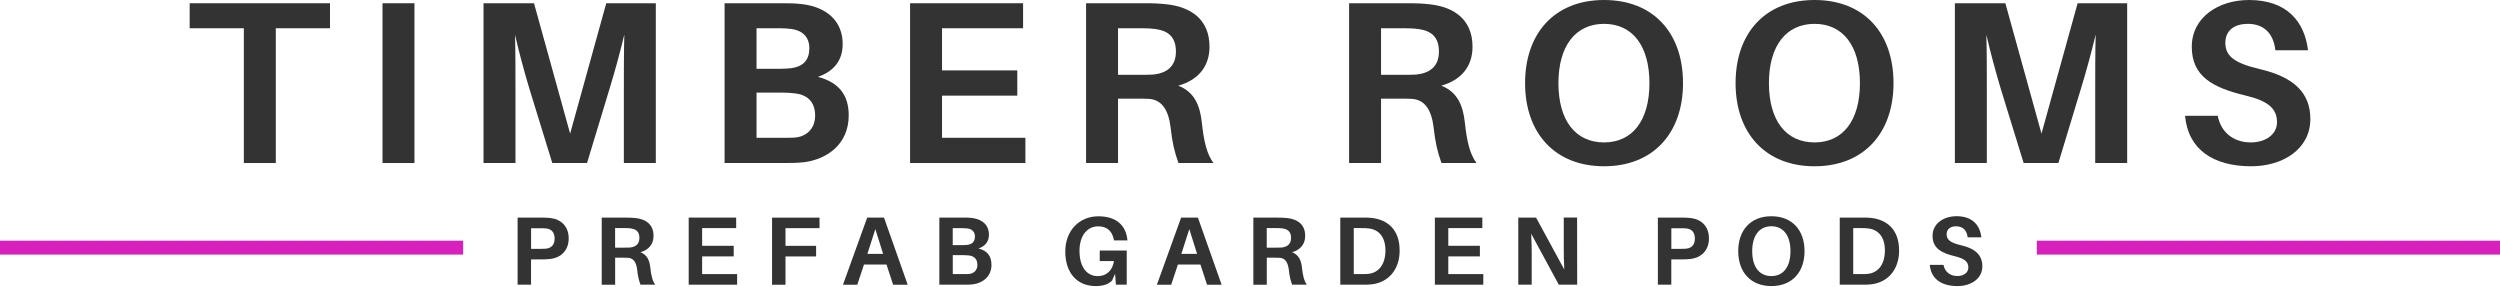
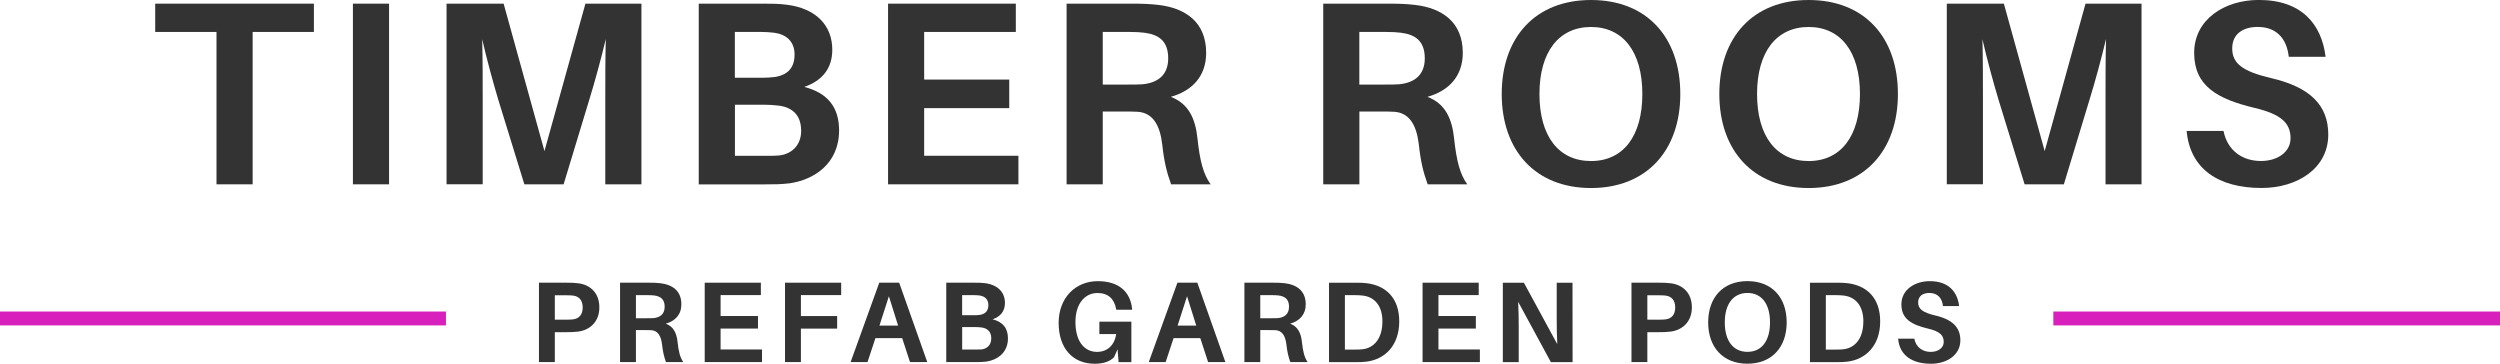
- <svg xmlns="http://www.w3.org/2000/svg" id="Layer_2" data-name="Layer 2" viewBox="0 0 539.79 61.77">
+ <svg xmlns="http://www.w3.org/2000/svg" id="Layer_2" data-name="Layer 2" viewBox="0 0 540.08 78.57">
  <defs>
    <style>
      .cls-1 {
        fill: #d821bc;
      }

      .cls-2 {
        fill: #333;
      }
    </style>
  </defs>
  <g id="Layer_1-2" data-name="Layer 1">
    <g>
      <g>
-         <path class="cls-2" d="m59.55,6.1v29.1h-6.9V6.1h-11.7V.7h30.3v5.4h-11.7Z" />
-         <path class="cls-2" d="m82.59,35.2V.7h6.9v34.5h-6.9Z" />
-         <path class="cls-2" d="m141.6,35.2h-6.9v-15.95c0-3.6,0-8.2.1-11.8-.85,3.6-2.1,8.2-3.2,11.75l-4.85,16h-7.5l-4.95-16.05c-1.05-3.5-2.3-8.1-3.1-11.65.1,3.6.1,8.15.1,11.75v15.95h-6.9V.7h10.9l7.8,28.15,7.8-28.15h10.7v34.5Z" />
-         <path class="cls-2" d="m183.25,24.9c0,6.4-4.85,9.45-9.45,10.1-1.75.2-2.85.2-4.8.2h-12.55V.7h12.35c1.75,0,2.75,0,4.45.2,5.6.7,8.7,3.95,8.7,8.6,0,3.55-1.9,5.9-5.35,7.1,4.45,1.15,6.65,3.85,6.65,8.3Zm-19.9-10.05h5.2c.85,0,1.65-.05,2.45-.15,2.5-.4,3.75-1.8,3.75-4.3s-1.6-3.85-3.9-4.15c-.8-.1-1.7-.15-2.5-.15h-5v8.75Zm12.65,10.1c0-3.2-1.95-4.55-4.45-4.8-.85-.1-1.65-.15-2.45-.15h-5.75v9.75h6c.8,0,1.65,0,2.3-.05,2.4-.2,4.35-1.85,4.35-4.75Z" />
-         <path class="cls-2" d="m221.4,35.2h-24.9V.7h24.4v5.4h-17.5v9.1h16.25v5.45h-16.25v9.1h18v5.45Z" />
-         <path class="cls-2" d="m262,35.2h-7.55c-.85-2.35-1.35-4.45-1.7-7.7-.45-3.7-1.85-5.95-4.65-6.15-.95-.05-1.8-.05-2.7-.05h-4v13.9h-6.9V.7h12.6c2,0,3.3.05,5,.25,5,.6,9.05,3.2,9.05,9.15,0,4.45-2.65,7.25-6.75,8.4,3.4,1.3,4.7,4.15,5.1,8,.45,4.2,1.1,6.75,2.5,8.7Zm-15.85-19.05c1.2,0,2.05,0,2.8-.05,2.75-.25,4.95-1.6,4.95-4.95s-1.85-4.55-4.55-4.9c-.8-.1-1.65-.15-2.9-.15h-5.05v10.05h4.75Z" />
-         <path class="cls-2" d="m318.79,35.2h-7.55c-.85-2.35-1.35-4.45-1.7-7.7-.45-3.7-1.85-5.95-4.65-6.15-.95-.05-1.8-.05-2.7-.05h-4v13.9h-6.9V.7h12.6c2,0,3.3.05,5,.25,5,.6,9.05,3.2,9.05,9.15,0,4.45-2.65,7.25-6.75,8.4,3.4,1.3,4.7,4.15,5.1,8,.45,4.2,1.1,6.75,2.5,8.7Zm-15.85-19.05c1.2,0,2.05,0,2.8-.05,2.75-.25,4.95-1.6,4.95-4.95s-1.85-4.55-4.55-4.9c-.8-.1-1.65-.15-2.9-.15h-5.05v10.05h4.75Z" />
-         <path class="cls-2" d="m363.39,17.95c0,10.8-6.45,17.95-17.05,17.95s-17.05-7.15-17.05-17.95,6.4-17.95,17.05-17.95,17.05,7.1,17.05,17.95Zm-7.25,0c0-8.1-3.7-12.8-9.8-12.8s-9.85,4.7-9.85,12.8,3.7,12.8,9.85,12.8,9.8-4.75,9.8-12.8Z" />
-         <path class="cls-2" d="m408.84,17.95c0,10.8-6.45,17.95-17.05,17.95s-17.05-7.15-17.05-17.95,6.4-17.95,17.05-17.95,17.05,7.1,17.05,17.95Zm-7.25,0c0-8.1-3.7-12.8-9.8-12.8s-9.85,4.7-9.85,12.8,3.7,12.8,9.85,12.8,9.8-4.75,9.8-12.8Z" />
-         <path class="cls-2" d="m459.29,35.2h-6.9v-15.95c0-3.6,0-8.2.1-11.8-.85,3.6-2.1,8.2-3.2,11.75l-4.85,16h-7.5l-4.95-16.05c-1.05-3.5-2.3-8.1-3.1-11.65.1,3.6.1,8.15.1,11.75v15.95h-6.9V.7h10.9l7.8,28.15,7.8-28.15h10.7v34.5Z" />
-         <path class="cls-2" d="m498.34,10.85h-7.05c-.4-3.5-2.35-5.7-5.95-5.7-2.75,0-4.85,1.3-4.85,4.1s1.85,4.35,7.35,5.65c7.6,1.75,11,5.25,11,10.8,0,6.5-5.95,10.2-12.75,10.2-8.25,0-13.65-3.65-14.3-10.9h7.05c.75,3.8,3.65,5.75,7.15,5.75,3.15,0,5.65-1.7,5.65-4.35,0-2.9-1.8-4.6-6.9-5.8-7.05-1.7-11.5-4.15-11.5-10.5s5.75-10.1,12.35-10.1c8.25,0,12,4.7,12.75,10.85Z" />
+         <path class="cls-2" d="m54.58,6.9v32.92h-7.81V6.9h-13.24V.79h34.28v6.11h-13.24Z" />
+         <path class="cls-2" d="m76.24,39.82V.79h7.81v39.03h-7.81Z" />
+         <path class="cls-2" d="m138.57,39.82h-7.81v-18.04c0-4.07,0-9.28.11-13.35-.96,4.07-2.38,9.28-3.62,13.29l-5.49,18.1h-8.48l-5.6-18.16c-1.19-3.96-2.6-9.16-3.51-13.18.11,4.07.11,9.22.11,13.29v18.04h-7.81V.79h12.33l8.82,31.85L126.47.79h12.1v39.03Z" />
+         <path class="cls-2" d="m181.27,28.17c0,7.24-5.49,10.69-10.69,11.43-1.98.23-3.22.23-5.43.23h-14.2V.79h13.97c1.98,0,3.11,0,5.04.23,6.33.79,9.84,4.47,9.84,9.73,0,4.02-2.15,6.67-6.05,8.03,5.03,1.3,7.52,4.36,7.52,9.39Zm-22.51-11.37h5.88c.96,0,1.87-.06,2.77-.17,2.83-.45,4.24-2.04,4.24-4.86s-1.81-4.36-4.41-4.7c-.91-.11-1.92-.17-2.83-.17h-5.66v9.9Zm14.31,11.43c0-3.62-2.21-5.15-5.03-5.43-.96-.11-1.87-.17-2.77-.17h-6.5v11.03h6.79c.9,0,1.87,0,2.6-.06,2.71-.23,4.92-2.09,4.92-5.37Z" />
+         <path class="cls-2" d="m220.02,39.82h-28.17V.79h27.6v6.11h-19.8v10.29h18.38v6.17h-18.38v10.29h20.36v6.17Z" />
+         <path class="cls-2" d="m261.53,39.82h-8.54c-.96-2.66-1.53-5.03-1.92-8.71-.51-4.19-2.09-6.73-5.26-6.96-1.08-.06-2.04-.06-3.05-.06h-4.53v15.73h-7.81V.79h14.25c2.26,0,3.73.06,5.66.28,5.66.68,10.24,3.62,10.24,10.35,0,5.03-3,8.2-7.64,9.5,3.85,1.47,5.32,4.69,5.77,9.05.51,4.75,1.24,7.64,2.83,9.84Zm-17.93-21.55c1.36,0,2.32,0,3.17-.06,3.11-.28,5.6-1.81,5.6-5.6s-2.09-5.15-5.15-5.54c-.91-.11-1.87-.17-3.28-.17h-5.71v11.37h5.37Z" />
+         <path class="cls-2" d="m316.96,39.82h-8.54c-.96-2.66-1.53-5.03-1.92-8.71-.51-4.19-2.09-6.73-5.26-6.96-1.07-.06-2.04-.06-3.05-.06h-4.52v15.73h-7.81V.79h14.25c2.26,0,3.73.06,5.66.28,5.66.68,10.24,3.62,10.24,10.35,0,5.03-3,8.2-7.64,9.5,3.85,1.47,5.32,4.69,5.77,9.05.51,4.75,1.25,7.64,2.83,9.84Zm-17.93-21.55c1.36,0,2.32,0,3.17-.06,3.11-.28,5.6-1.81,5.6-5.6s-2.09-5.15-5.15-5.54c-.9-.11-1.87-.17-3.28-.17h-5.71v11.37h5.37Z" />
+         <path class="cls-2" d="m363,20.31c0,12.22-7.3,20.31-19.29,20.31s-19.29-8.09-19.29-20.31,7.24-20.31,19.29-20.31,19.29,8.03,19.29,20.31Zm-8.2,0c0-9.16-4.19-14.48-11.09-14.48s-11.14,5.32-11.14,14.48,4.19,14.48,11.14,14.48,11.09-5.37,11.09-14.48Z" />
+         <path class="cls-2" d="m410.01,20.31c0,12.22-7.3,20.31-19.29,20.31s-19.29-8.09-19.29-20.31,7.24-20.31,19.29-20.31,19.29,8.03,19.29,20.31Zm-8.2,0c0-9.16-4.19-14.48-11.09-14.48s-11.14,5.32-11.14,14.48,4.19,14.48,11.14,14.48,11.09-5.37,11.09-14.48Z" />
+         <path class="cls-2" d="m462.66,39.82h-7.8v-18.04c0-4.07,0-9.28.11-13.35-.96,4.07-2.38,9.28-3.62,13.29l-5.49,18.1h-8.48l-5.6-18.16c-1.19-3.96-2.6-9.16-3.51-13.18.11,4.07.11,9.22.11,13.29v18.04h-7.81V.79h12.33l8.82,31.85,8.82-31.85h12.1v39.03Z" />
+         <path class="cls-2" d="m502.43,12.27h-7.98c-.45-3.96-2.66-6.45-6.73-6.45-3.11,0-5.49,1.47-5.49,4.64s2.09,4.92,8.31,6.39c8.6,1.98,12.44,5.94,12.44,12.22,0,7.35-6.73,11.54-14.42,11.54-9.33,0-15.44-4.13-16.18-12.33h7.97c.85,4.3,4.13,6.5,8.09,6.5,3.56,0,6.39-1.92,6.39-4.92,0-3.28-2.04-5.2-7.81-6.56-7.97-1.92-13.01-4.69-13.01-11.88s6.51-11.43,13.97-11.43c9.33,0,13.57,5.32,14.42,12.27Z" />
      </g>
      <g>
-         <path class="cls-2" d="m122.79,51.5c0,2.67-1.81,4.16-3.91,4.41-.71.08-1.26.1-2.1.1h-2.12v5.46h-2.9v-14.49h5.02c.84,0,1.39.02,2.1.1,2.2.25,3.91,1.74,3.91,4.41Zm-3.04,0c0-1.36-.71-2.02-1.72-2.16-.31-.04-.76-.06-1.28-.06h-2.08v4.45h2.08c.52,0,.97-.02,1.28-.06,1.01-.15,1.72-.8,1.72-2.16Z" />
-         <path class="cls-2" d="m141.46,61.47h-3.17c-.36-.99-.57-1.87-.71-3.23-.19-1.55-.78-2.5-1.95-2.58-.4-.02-.76-.02-1.13-.02h-1.68v5.84h-2.9v-14.49h5.29c.84,0,1.39.02,2.1.1,2.1.25,3.8,1.34,3.8,3.84,0,1.87-1.11,3.04-2.83,3.53,1.43.55,1.97,1.74,2.14,3.36.19,1.76.46,2.83,1.05,3.65Zm-6.66-8c.5,0,.86,0,1.18-.02,1.15-.1,2.08-.67,2.08-2.08s-.78-1.91-1.91-2.06c-.34-.04-.69-.06-1.22-.06h-2.12v4.22h1.99Z" />
-         <path class="cls-2" d="m159.16,61.47h-10.46v-14.49h10.25v2.27h-7.35v3.82h6.82v2.29h-6.82v3.82h7.56v2.29Z" />
-         <path class="cls-2" d="m169.6,53.08h6.61v2.29h-6.61v6.11h-2.9v-14.49h10.25v2.27h-7.35v3.82Z" />
-         <path class="cls-2" d="m186.55,57.11l-1.45,4.37h-3.09l5.23-14.49h3.63l5.12,14.49h-3.15l-1.43-4.37h-4.87Zm.73-2.29h3.4l-1.68-5.35-1.72,5.35Z" />
-         <path class="cls-2" d="m214.08,57.15c0,2.69-2.04,3.97-3.97,4.24-.73.08-1.2.08-2.02.08h-5.27v-14.49h5.19c.73,0,1.15,0,1.87.08,2.35.29,3.65,1.66,3.65,3.61,0,1.49-.8,2.48-2.25,2.98,1.87.48,2.79,1.62,2.79,3.49Zm-8.36-4.22h2.18c.36,0,.69-.02,1.03-.06,1.05-.17,1.57-.76,1.57-1.81s-.67-1.62-1.64-1.74c-.34-.04-.71-.06-1.05-.06h-2.1v3.67Zm5.31,4.24c0-1.34-.82-1.91-1.87-2.02-.36-.04-.69-.06-1.03-.06h-2.41v4.09h2.52c.34,0,.69,0,.97-.02,1.01-.08,1.83-.78,1.83-1.99Z" />
-         <path class="cls-2" d="m243.28,54.08v7.39h-2.33l-.19-2.35-.65,1.47c-.82.8-1.93,1.18-3.53,1.18-4.03,0-6.57-2.86-6.57-7.45s3.09-7.62,7.14-7.62,5.96,2.14,6.26,5l.02.21h-2.9l-.04-.21c-.36-1.78-1.45-2.83-3.38-2.83-2.35,0-4.03,1.99-4.03,5.29,0,3.61,1.68,5.46,3.95,5.46,1.87,0,3.19-1.22,3.49-3.25h-3.07v-2.27h5.84Z" />
-         <path class="cls-2" d="m254.33,57.11l-1.45,4.37h-3.09l5.23-14.49h3.63l5.12,14.49h-3.15l-1.43-4.37h-4.87Zm.74-2.29h3.4l-1.68-5.35-1.72,5.35Z" />
-         <path class="cls-2" d="m282.16,61.47h-3.17c-.36-.99-.57-1.87-.71-3.23-.19-1.55-.78-2.5-1.95-2.58-.4-.02-.76-.02-1.13-.02h-1.68v5.84h-2.9v-14.49h5.29c.84,0,1.39.02,2.1.1,2.1.25,3.8,1.34,3.8,3.84,0,1.87-1.11,3.04-2.83,3.53,1.43.55,1.97,1.74,2.14,3.36.19,1.76.46,2.83,1.05,3.65Zm-6.66-8c.5,0,.86,0,1.18-.02,1.15-.1,2.08-.67,2.08-2.08s-.78-1.91-1.91-2.06c-.34-.04-.69-.06-1.22-.06h-2.12v4.22h2Z" />
-         <path class="cls-2" d="m302.21,54.04c0,4.43-2.65,6.95-6.01,7.35-.73.08-1.07.08-1.85.08h-4.96v-14.49h5c.78,0,1.11,0,1.85.08,3.36.4,5.96,2.54,5.96,6.97Zm-3.07.04c0-2.86-1.38-4.47-3.53-4.75-.48-.06-.9-.08-1.55-.08h-1.76v9.93h1.72c.63,0,1.07,0,1.53-.06,2.16-.27,3.59-2.08,3.59-5.04Z" />
-         <path class="cls-2" d="m320.27,61.47h-10.46v-14.49h10.25v2.27h-7.35v3.82h6.82v2.29h-6.82v3.82h7.56v2.29Z" />
-         <path class="cls-2" d="m336.57,61.47l-5.96-11c.08,1.57.11,3.23.11,4.45v6.55h-2.9v-14.49h3.84l6.09,11.21c-.08-1.55-.11-3.32-.11-4.56v-6.66h2.88l.02,14.49h-3.97Z" />
-         <path class="cls-2" d="m368.99,51.5c0,2.67-1.81,4.16-3.91,4.41-.71.08-1.26.1-2.1.1h-2.12v5.46h-2.9v-14.49h5.02c.84,0,1.39.02,2.1.1,2.2.25,3.91,1.74,3.91,4.41Zm-3.04,0c0-1.36-.71-2.02-1.72-2.16-.32-.04-.76-.06-1.28-.06h-2.08v4.45h2.08c.53,0,.97-.02,1.28-.06,1.01-.15,1.72-.8,1.72-2.16Z" />
-         <path class="cls-2" d="m389.63,54.23c0,4.54-2.71,7.54-7.16,7.54s-7.16-3-7.16-7.54,2.69-7.54,7.16-7.54,7.16,2.98,7.16,7.54Zm-3.04,0c0-3.4-1.55-5.38-4.12-5.38s-4.14,1.97-4.14,5.38,1.55,5.38,4.14,5.38,4.12-1.99,4.12-5.38Z" />
-         <path class="cls-2" d="m410.05,54.04c0,4.43-2.65,6.95-6.01,7.35-.73.08-1.07.08-1.85.08h-4.96v-14.49h5c.78,0,1.11,0,1.85.08,3.36.4,5.96,2.54,5.96,6.97Zm-3.07.04c0-2.86-1.38-4.47-3.53-4.75-.48-.06-.9-.08-1.55-.08h-1.76v9.93h1.72c.63,0,1.07,0,1.53-.06,2.16-.27,3.59-2.08,3.59-5.04Z" />
-         <path class="cls-2" d="m427.81,51.25h-2.96c-.17-1.47-.99-2.39-2.5-2.39-1.15,0-2.04.55-2.04,1.72s.78,1.83,3.09,2.37c3.19.73,4.62,2.2,4.62,4.54,0,2.73-2.5,4.28-5.35,4.28-3.46,0-5.73-1.53-6-4.58h2.96c.31,1.6,1.53,2.41,3,2.41,1.32,0,2.37-.71,2.37-1.83,0-1.22-.76-1.93-2.9-2.44-2.96-.71-4.83-1.74-4.83-4.41s2.41-4.24,5.19-4.24c3.46,0,5.04,1.97,5.35,4.56Z" />
+         <path class="cls-2" d="m129.48,66.42c0,3.16-2.14,4.92-4.62,5.22-.85.1-1.49.12-2.49.12h-2.51v6.46h-3.43v-17.15h5.94c1,0,1.64.02,2.49.12,2.61.3,4.62,2.06,4.62,5.22Zm-3.6,0c0-1.62-.84-2.39-2.04-2.56-.37-.05-.89-.07-1.52-.07h-2.46v5.27h2.46c.62,0,1.14-.02,1.52-.07,1.19-.17,2.04-.94,2.04-2.56Z" />
+         <path class="cls-2" d="m147.62,78.22h-3.75c-.42-1.17-.67-2.21-.85-3.83-.22-1.84-.92-2.96-2.31-3.06-.47-.02-.89-.02-1.34-.02h-1.99v6.91h-3.43v-17.15h6.26c.99,0,1.64.02,2.49.12,2.49.3,4.5,1.59,4.5,4.55,0,2.21-1.32,3.6-3.36,4.18,1.69.65,2.34,2.06,2.54,3.98.22,2.09.55,3.36,1.24,4.33Zm-7.88-9.47c.6,0,1.02,0,1.39-.02,1.37-.12,2.46-.8,2.46-2.46s-.92-2.26-2.26-2.44c-.4-.05-.82-.07-1.44-.07h-2.51v5h2.36Z" />
+         <path class="cls-2" d="m164.62,78.22h-12.38v-17.15h12.13v2.68h-8.7v4.52h8.08v2.71h-8.08v4.52h8.95v2.71Z" />
+         <path class="cls-2" d="m173.02,68.28h7.83v2.71h-7.83v7.23h-3.43v-17.15h12.13v2.68h-8.7v4.52Z" />
+         <path class="cls-2" d="m189.12,73.05l-1.71,5.17h-3.65l6.19-17.15h4.3l6.07,17.15h-3.73l-1.69-5.17h-5.77Zm.87-2.71h4.03l-1.99-6.34-2.04,6.34Z" />
+         <path class="cls-2" d="m217.75,73.1c0,3.18-2.41,4.7-4.7,5.02-.87.1-1.42.1-2.39.1h-6.24v-17.15h6.14c.87,0,1.37,0,2.21.1,2.78.35,4.33,1.96,4.33,4.28,0,1.77-.94,2.93-2.66,3.53,2.21.57,3.31,1.91,3.31,4.13Zm-9.89-5h2.58c.42,0,.82-.02,1.22-.07,1.24-.2,1.86-.89,1.86-2.14s-.8-1.91-1.94-2.06c-.4-.05-.85-.07-1.24-.07h-2.49v4.35Zm6.29,5.02c0-1.59-.97-2.26-2.21-2.39-.42-.05-.82-.07-1.22-.07h-2.86v4.85h2.98c.4,0,.82,0,1.14-.02,1.19-.1,2.16-.92,2.16-2.36Z" />
+         <path class="cls-2" d="m244.41,69.48v8.75h-2.76l-.22-2.78-.77,1.74c-.97.94-2.29,1.39-4.18,1.39-4.77,0-7.78-3.38-7.78-8.82s3.65-9.02,8.45-9.02,7.06,2.54,7.41,5.92l.02.25h-3.43l-.05-.25c-.42-2.11-1.71-3.36-4-3.36-2.78,0-4.77,2.36-4.77,6.26,0,4.28,1.99,6.46,4.67,6.46,2.21,0,3.78-1.44,4.13-3.85h-3.63v-2.68h6.91Z" />
+         <path class="cls-2" d="m253.53,73.05l-1.71,5.17h-3.65l6.19-17.15h4.3l6.06,17.15h-3.73l-1.69-5.17h-5.77Zm.87-2.71h4.03l-1.99-6.34-2.04,6.34Z" />
+         <path class="cls-2" d="m282.5,78.22h-3.75c-.42-1.17-.67-2.21-.85-3.83-.22-1.84-.92-2.96-2.31-3.06-.47-.02-.89-.02-1.34-.02h-1.99v6.91h-3.43v-17.15h6.26c.99,0,1.64.02,2.49.12,2.49.3,4.5,1.59,4.5,4.55,0,2.21-1.32,3.6-3.36,4.18,1.69.65,2.34,2.06,2.54,3.98.22,2.09.55,3.36,1.24,4.33Zm-7.88-9.47c.6,0,1.02,0,1.39-.02,1.37-.12,2.46-.8,2.46-2.46s-.92-2.26-2.26-2.44c-.4-.05-.82-.07-1.44-.07h-2.51v5h2.36Z" />
+         <path class="cls-2" d="m302.28,69.43c0,5.24-3.13,8.23-7.11,8.7-.87.1-1.27.1-2.19.1h-5.87v-17.15h5.92c.92,0,1.32,0,2.19.1,3.98.47,7.06,3.01,7.06,8.25Zm-3.63.05c0-3.38-1.64-5.29-4.18-5.62-.57-.07-1.07-.1-1.84-.1h-2.09v11.76h2.04c.75,0,1.27,0,1.81-.07,2.56-.32,4.25-2.46,4.25-5.97Z" />
+         <path class="cls-2" d="m319.7,78.22h-12.38v-17.15h12.13v2.68h-8.7v4.52h8.08v2.71h-8.08v4.52h8.95v2.71Z" />
+         <path class="cls-2" d="m335.03,78.22l-7.06-13.02c.1,1.86.12,3.83.12,5.27v7.76h-3.43v-17.15h4.55l7.21,13.27c-.1-1.84-.12-3.93-.12-5.39v-7.88h3.41l.02,17.15h-4.7Z" />
+         <path class="cls-2" d="m365.5,66.42c0,3.16-2.14,4.92-4.62,5.22-.84.1-1.49.12-2.49.12h-2.51v6.46h-3.43v-17.15h5.94c.99,0,1.64.02,2.49.12,2.61.3,4.62,2.06,4.62,5.22Zm-3.6,0c0-1.62-.85-2.39-2.04-2.56-.37-.05-.9-.07-1.52-.07h-2.46v5.27h2.46c.62,0,1.14-.02,1.52-.07,1.19-.17,2.04-.94,2.04-2.56Z" />
+         <path class="cls-2" d="m385.98,69.65c0,5.37-3.21,8.92-8.48,8.92s-8.48-3.55-8.48-8.92,3.18-8.92,8.48-8.92,8.48,3.53,8.48,8.92Zm-3.6,0c0-4.03-1.84-6.36-4.87-6.36s-4.9,2.34-4.9,6.36,1.84,6.36,4.9,6.36,4.87-2.36,4.87-6.36Z" />
+         <path class="cls-2" d="m406.18,69.43c0,5.24-3.13,8.23-7.11,8.7-.87.1-1.27.1-2.19.1h-5.87v-17.15h5.92c.92,0,1.32,0,2.19.1,3.98.47,7.06,3.01,7.06,8.25Zm-3.63.05c0-3.38-1.64-5.29-4.18-5.62-.57-.07-1.07-.1-1.84-.1h-2.09v11.76h2.04c.75,0,1.27,0,1.81-.07,2.56-.32,4.25-2.46,4.25-5.97Z" />
+         <path class="cls-2" d="m423.25,66.12h-3.5c-.2-1.74-1.17-2.83-2.96-2.83-1.37,0-2.41.65-2.41,2.04s.92,2.16,3.65,2.81c3.78.87,5.47,2.61,5.47,5.37,0,3.23-2.96,5.07-6.34,5.07-4.1,0-6.79-1.81-7.11-5.42h3.5c.37,1.89,1.81,2.86,3.55,2.86,1.57,0,2.81-.84,2.81-2.16,0-1.44-.89-2.29-3.43-2.88-3.5-.84-5.72-2.06-5.72-5.22s2.86-5.02,6.14-5.02c4.1,0,5.97,2.34,6.34,5.39Z" />
      </g>
      <g>
-         <rect class="cls-1" y="51.97" width="100" height="3" />
-         <rect class="cls-1" x="439.79" y="51.97" width="100" height="3" />
+         <rect class="cls-1" x="443.59" y="67.3" width="96.5" height="3" />
+         <rect class="cls-1" y="67.3" width="96.34" height="3" />
      </g>
    </g>
  </g>
</svg>
